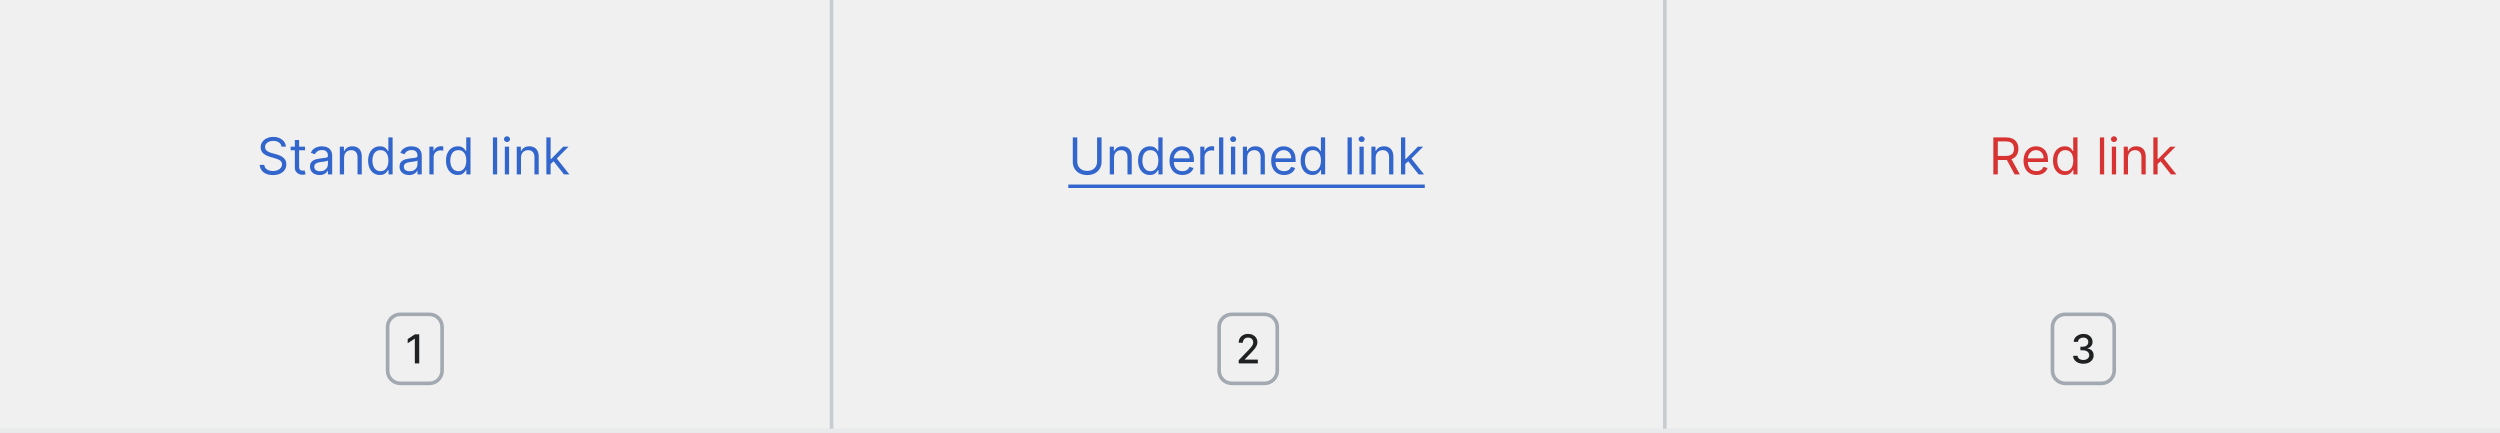
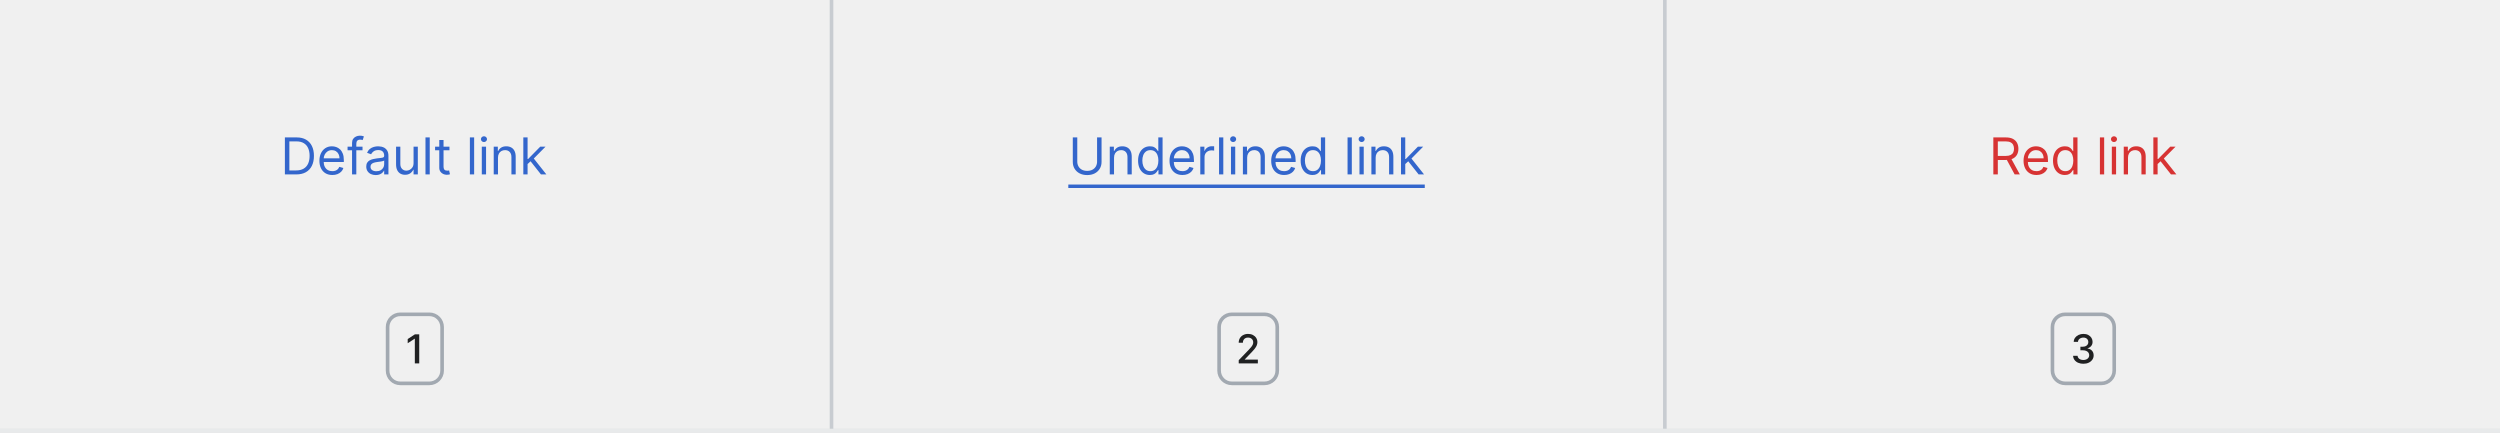
<svg xmlns="http://www.w3.org/2000/svg" width="688" height="119" fill="none" viewBox="0 0 688 119">
  <g clip-path="url(#a)">
-     <path fill="#36C" d="M77.468 40.364a1.56 1.56 0 0 0-.726-1.174c-.424-.278-.945-.417-1.561-.417-.45 0-.845.073-1.183.218a1.889 1.889 0 0 0-.786.602 1.442 1.442 0 0 0-.278.87c0 .272.064.505.194.701.132.192.301.353.507.482.205.126.42.23.646.313.225.08.432.145.621.194l1.034.279c.266.07.56.165.885.288.329.123.642.29.94.502.302.21.55.478.746.806.195.328.293.73.293 1.208a2.68 2.68 0 0 1-.432 1.491c-.285.444-.703.797-1.253 1.06-.547.261-1.212.392-1.994.392-.729 0-1.36-.118-1.894-.353-.53-.235-.948-.563-1.253-.984a2.808 2.808 0 0 1-.512-1.467h1.273c.033.385.162.703.388.955a2.1 2.1 0 0 0 .865.556c.351.12.729.18 1.133.18.47 0 .893-.077 1.268-.23.374-.155.671-.37.89-.646.219-.278.328-.603.328-.974 0-.338-.094-.613-.283-.825a2.08 2.08 0 0 0-.746-.517 7.827 7.827 0 0 0-1-.348l-1.252-.358c-.796-.23-1.425-.556-1.89-.98-.464-.424-.696-.98-.696-1.665 0-.57.155-1.068.463-1.492a3.067 3.067 0 0 1 1.253-.994 4.231 4.231 0 0 1 1.765-.358c.656 0 1.24.118 1.75.353.51.232.914.55 1.213.955.301.404.46.863.477 1.377h-1.193Zm6.48 0v.994H79.99v-.994h3.957Zm-2.805-1.83h1.174v7.279c0 .33.048.58.144.745.1.163.225.272.378.328.155.053.32.08.492.08.129 0 .235-.007.318-.02l.199-.04.239 1.054c-.08.03-.191.06-.334.09a2.45 2.45 0 0 1-.541.05 2.37 2.37 0 0 1-.975-.214 1.937 1.937 0 0 1-.785-.652c-.206-.291-.309-.66-.309-1.103v-7.597Zm6.774 9.645c-.484 0-.923-.091-1.317-.273a2.26 2.26 0 0 1-.94-.8c-.232-.352-.348-.776-.348-1.274 0-.437.086-.792.259-1.063.172-.276.402-.491.69-.647a3.64 3.64 0 0 1 .955-.348c.352-.08.705-.142 1.06-.189.463-.06.84-.104 1.128-.134.291-.033.504-.088.636-.164.136-.076.204-.209.204-.398v-.04c0-.49-.134-.871-.403-1.143-.265-.272-.667-.408-1.208-.408-.56 0-1 .123-1.317.368-.318.245-.542.507-.671.786l-1.114-.398c.199-.464.464-.825.795-1.084a2.98 2.98 0 0 1 1.094-.547 4.54 4.54 0 0 1 1.174-.159c.245 0 .526.03.845.09.321.056.631.174.93.353.3.179.551.449.75.81.199.361.298.845.298 1.452V48h-1.173v-1.034h-.06a2.07 2.07 0 0 1-.397.532c-.186.189-.433.35-.741.482-.308.133-.685.199-1.129.199Zm.18-1.054c.463 0 .854-.091 1.173-.273a1.862 1.862 0 0 0 .974-1.616v-1.074c-.05.06-.16.114-.328.164a5.547 5.547 0 0 1-.577.124 26.343 26.343 0 0 1-1.123.15c-.305.04-.59.104-.855.193a1.474 1.474 0 0 0-.637.393c-.159.172-.239.408-.239.706 0 .408.151.716.453.925.305.205.691.308 1.158.308Zm6.593-3.719V48h-1.173v-7.636h1.133v1.193h.1c.179-.388.45-.7.815-.935.365-.239.835-.358 1.412-.358.517 0 .97.106 1.357.318.388.21.69.527.905.955.216.424.323.961.323 1.61V48H98.39v-4.773c0-.6-.156-1.067-.467-1.402-.312-.338-.74-.507-1.283-.507-.374 0-.71.081-1.004.244-.292.162-.522.4-.691.71-.17.312-.254.69-.254 1.134Zm9.858 4.753c-.637 0-1.198-.16-1.686-.482-.487-.325-.868-.782-1.143-1.372-.275-.594-.413-1.295-.413-2.103 0-.802.138-1.498.413-2.088.275-.59.658-1.046 1.148-1.368.491-.321 1.058-.482 1.701-.482.497 0 .89.083 1.178.249.292.162.514.348.666.557.156.205.277.374.363.507h.1v-3.759h1.173V48h-1.134v-1.173h-.139a7.5 7.5 0 0 1-.368.527 2.182 2.182 0 0 1-.681.562c-.295.162-.688.243-1.178.243Zm.159-1.054c.471 0 .868-.122 1.193-.368.325-.248.572-.591.741-1.029.169-.44.253-.95.253-1.526 0-.57-.082-1.07-.248-1.497-.166-.43-.411-.765-.736-1.004-.325-.242-.726-.363-1.203-.363-.497 0-.912.128-1.243.383a2.295 2.295 0 0 0-.741 1.03 4.1 4.1 0 0 0-.243 1.45c0 .544.082 1.038.248 1.482.169.441.418.793.746 1.054.331.259.742.388 1.233.388Zm7.858 1.074c-.484 0-.923-.091-1.318-.273a2.262 2.262 0 0 1-.939-.8c-.232-.352-.348-.776-.348-1.274 0-.437.086-.792.258-1.063.173-.276.403-.491.691-.647.289-.156.607-.272.955-.348.351-.08.704-.142 1.059-.189.464-.06.84-.104 1.128-.134.292-.033.504-.088.637-.164.136-.076.203-.209.203-.398v-.04c0-.49-.134-.871-.402-1.143-.265-.272-.668-.408-1.208-.408-.56 0-1 .123-1.318.368-.318.245-.542.507-.671.786l-1.114-.398c.199-.464.464-.825.796-1.084a2.978 2.978 0 0 1 1.094-.547 4.53 4.53 0 0 1 1.173-.159c.245 0 .527.03.845.09a2.7 2.7 0 0 1 .93.353c.301.179.552.449.75.81.199.361.299.845.299 1.452V48h-1.174v-1.034h-.059a2.07 2.07 0 0 1-.398.532c-.186.189-.432.35-.741.482-.308.133-.684.199-1.128.199Zm.179-1.054c.464 0 .855-.091 1.173-.273a1.863 1.863 0 0 0 .974-1.616v-1.074c-.049.06-.159.114-.328.164a5.531 5.531 0 0 1-.576.124 26.457 26.457 0 0 1-1.124.15c-.305.04-.59.104-.855.193a1.47 1.47 0 0 0-.636.393c-.16.172-.239.408-.239.706 0 .408.151.716.452.925.305.205.691.308 1.159.308Zm5.42.875v-7.636h1.134v1.153h.079a1.84 1.84 0 0 1 .756-.92 2.227 2.227 0 0 1 1.233-.353c.086 0 .194.002.323.005.129.004.227.009.293.015v1.193a3.321 3.321 0 0 0-.273-.044 2.69 2.69 0 0 0-.442-.035c-.372 0-.703.078-.995.233a1.712 1.712 0 0 0-.934 1.556V48h-1.174Zm7.818.16c-.636 0-1.198-.162-1.685-.483-.487-.325-.868-.782-1.143-1.372-.276-.594-.413-1.295-.413-2.103 0-.802.137-1.498.413-2.088.275-.59.657-1.046 1.148-1.368.49-.321 1.057-.482 1.7-.482.497 0 .89.083 1.179.249.291.162.513.348.666.557.155.205.276.374.363.507h.099v-3.759h1.173V48h-1.133v-1.173h-.139a7.881 7.881 0 0 1-.368.527 2.182 2.182 0 0 1-.681.562c-.295.162-.688.243-1.179.243Zm.159-1.055c.471 0 .869-.122 1.194-.368.324-.248.571-.591.74-1.029.169-.44.254-.95.254-1.526 0-.57-.083-1.07-.249-1.497-.165-.43-.411-.765-.735-1.004-.325-.242-.726-.363-1.204-.363-.497 0-.911.128-1.242.383-.329.252-.575.595-.741 1.03-.163.43-.244.914-.244 1.45 0 .544.083 1.038.249 1.482.169.441.417.793.745 1.054.332.259.743.388 1.233.388Zm10.68-9.287V48h-1.173V37.818h1.173ZM138.928 48v-7.636h1.173V48h-1.173Zm.597-8.91a.835.835 0 0 1-.592-.233.749.749 0 0 1-.244-.562c0-.218.081-.406.244-.561a.835.835 0 0 1 .592-.234c.228 0 .424.078.586.234a.743.743 0 0 1 .249.561.743.743 0 0 1-.249.562.816.816 0 0 1-.586.234Zm3.856 4.316V48h-1.173v-7.636h1.134v1.193h.099c.179-.388.451-.7.815-.935.365-.239.836-.358 1.412-.358.517 0 .97.106 1.358.318.387.21.689.527.904.955.216.424.324.961.324 1.61V48h-1.174v-4.773c0-.6-.155-1.067-.467-1.402-.312-.338-.739-.507-1.283-.507-.374 0-.709.081-1.004.244a1.74 1.74 0 0 0-.691.71c-.169.312-.254.69-.254 1.134Zm8.068 1.81-.02-1.452h.239l3.341-3.4h1.452l-3.56 3.6h-.099l-1.353 1.252ZM150.356 48V37.818h1.173V48h-1.173Zm4.852 0-2.983-3.778.835-.816L156.699 48h-1.491Z" />
+     <path fill="#36C" d="M81.542 48H78.4V37.818h3.28c.988 0 1.834.204 2.536.612a4.003 4.003 0 0 1 1.616 1.745c.375.755.562 1.66.562 2.714 0 1.06-.189 1.974-.567 2.74a4.038 4.038 0 0 1-1.65 1.76c-.723.407-1.601.611-2.635.611Zm-1.91-1.094h1.83c.842 0 1.54-.162 2.093-.487a3.002 3.002 0 0 0 1.238-1.387c.272-.6.408-1.314.408-2.143 0-.822-.134-1.53-.403-2.123a2.97 2.97 0 0 0-1.203-1.372c-.534-.321-1.198-.482-1.994-.482h-1.969v7.994Zm11.83 1.253c-.735 0-1.37-.162-1.903-.487A3.27 3.27 0 0 1 88.33 46.3c-.285-.59-.428-1.276-.428-2.058 0-.783.143-1.472.428-2.069.288-.6.689-1.067 1.203-1.402.517-.338 1.12-.507 1.81-.507.397 0 .79.066 1.178.2.387.132.74.347 1.059.645.318.295.571.686.76 1.174.19.487.284 1.087.284 1.8v.497h-5.887v-1.015h4.693c0-.43-.086-.815-.258-1.153a1.949 1.949 0 0 0-.726-.8c-.312-.196-.68-.294-1.104-.294-.467 0-.871.116-1.213.348a2.289 2.289 0 0 0-.78.895 2.629 2.629 0 0 0-.274 1.183v.676c0 .577.1 1.066.299 1.467.202.398.482.701.84.91.358.205.774.308 1.248.308.308 0 .586-.043.835-.13a1.77 1.77 0 0 0 .651-.397c.183-.179.323-.4.423-.666l1.133.318c-.119.385-.32.723-.601 1.014-.282.289-.63.514-1.044.676-.415.16-.88.24-1.397.24Zm8.306-7.795v.994h-4.117v-.994h4.117ZM96.885 48v-8.69c0-.438.102-.802.308-1.094a1.91 1.91 0 0 1 .8-.656 2.53 2.53 0 0 1 1.04-.22c.288 0 .523.024.705.07.183.047.318.09.408.13l-.338 1.014a5.762 5.762 0 0 0-.249-.075 1.509 1.509 0 0 0-.407-.044c-.388 0-.668.097-.84.293-.17.195-.254.482-.254.86V48h-1.174Zm6.514.179c-.484 0-.923-.091-1.318-.273a2.262 2.262 0 0 1-.939-.8c-.232-.352-.348-.776-.348-1.274 0-.437.086-.792.258-1.063.173-.276.403-.491.691-.647.289-.156.607-.272.955-.348.351-.08.704-.142 1.059-.189.464-.06.84-.104 1.128-.134.292-.033.504-.088.637-.164.136-.076.203-.209.203-.398v-.04c0-.49-.134-.871-.402-1.143-.265-.272-.668-.408-1.208-.408-.56 0-1 .123-1.318.368-.318.245-.542.507-.671.786l-1.114-.398c.199-.464.464-.825.796-1.084a2.978 2.978 0 0 1 1.094-.547 4.53 4.53 0 0 1 1.173-.159c.245 0 .527.03.845.09a2.7 2.7 0 0 1 .93.353c.301.179.552.449.75.81.199.361.299.845.299 1.452V48h-1.174v-1.034h-.059a2.07 2.07 0 0 1-.398.532c-.186.189-.432.35-.741.482-.308.133-.684.199-1.128.199Zm.179-1.054c.464 0 .855-.091 1.173-.273a1.863 1.863 0 0 0 .974-1.616v-1.074c-.049.06-.159.114-.328.164a5.531 5.531 0 0 1-.576.124 26.457 26.457 0 0 1-1.124.15c-.305.04-.59.104-.855.193a1.47 1.47 0 0 0-.636.393c-.16.172-.239.408-.239.706 0 .408.151.716.452.925.305.205.691.308 1.159.308Zm10.233-2.247v-4.514h1.173V48h-1.173v-1.293h-.08a2.503 2.503 0 0 1-.835.99c-.378.268-.855.402-1.432.402-.477 0-.901-.104-1.273-.313-.371-.212-.662-.53-.875-.954-.212-.428-.318-.967-.318-1.616v-4.852h1.174v4.772c0 .557.155 1.001.467 1.333.315.331.716.497 1.203.497a2 2 0 0 0 .89-.224c.305-.149.56-.378.766-.686.208-.308.313-.7.313-1.178Zm4.453-7.06V48h-1.173V37.818h1.173Zm5.428 2.546v.994h-3.957v-.994h3.957Zm-2.804-1.83h1.174v7.279c0 .33.048.58.144.745a.744.744 0 0 0 .378.328c.155.053.32.08.492.08.129 0 .235-.007.318-.02l.199-.04.239 1.054c-.08.03-.191.06-.334.09-.142.033-.323.05-.541.05a2.37 2.37 0 0 1-.975-.214 1.93 1.93 0 0 1-.785-.652c-.206-.291-.309-.66-.309-1.103v-7.597Zm9.596-.716V48h-1.173V37.818h1.173ZM132.591 48v-7.636h1.173V48h-1.173Zm.597-8.91a.835.835 0 0 1-.592-.233.752.752 0 0 1-.244-.562.75.75 0 0 1 .244-.561.835.835 0 0 1 .592-.234c.228 0 .424.078.586.234a.743.743 0 0 1 .249.561.743.743 0 0 1-.249.562.816.816 0 0 1-.586.234Zm3.857 4.316V48h-1.174v-7.636h1.134v1.193h.099c.179-.388.451-.7.816-.935.364-.239.835-.358 1.412-.358.517 0 .969.106 1.357.318.388.21.689.527.905.955.215.424.323.961.323 1.61V48h-1.174v-4.773c0-.6-.155-1.067-.467-1.402-.311-.338-.739-.507-1.283-.507-.374 0-.709.081-1.004.244-.291.162-.522.4-.691.71-.169.312-.253.69-.253 1.134Zm8.067 1.81-.019-1.452h.238l3.341-3.4h1.452l-3.56 3.6h-.099l-1.353 1.252ZM144.019 48V37.818h1.173V48h-1.173Zm4.852 0-2.983-3.778.835-.816L150.362 48h-1.491Z" />
    <path fill="#202122" d="M115.372 92v8h-1.211v-6.79h-.047l-1.914 1.25v-1.155L114.196 92h1.176Z" />
    <rect width="15" height="19" x="106.667" y="86.5" stroke="#A2A9B1" rx="3.5" />
    <path fill="#C8CCD1" d="M229.333 0h-1v118h1z" />
  </g>
  <g clip-path="url(#b)">
    <path fill="#36C" d="M301.915 37.818h1.233v6.742c0 .696-.164 1.317-.493 1.864a3.435 3.435 0 0 1-1.377 1.288c-.593.311-1.289.467-2.088.467-.799 0-1.495-.156-2.088-.467a3.482 3.482 0 0 1-1.382-1.288c-.325-.547-.487-1.168-.487-1.864v-6.742h1.233v6.642c0 .497.109.94.328 1.328.219.384.53.687.935.91.407.218.894.328 1.461.328.567 0 1.054-.11 1.462-.329a2.31 2.31 0 0 0 .935-.91 2.66 2.66 0 0 0 .328-1.327v-6.642Zm4.667 5.588V48h-1.173v-7.636h1.133v1.193h.1c.179-.388.45-.7.815-.935.365-.239.835-.358 1.412-.358.517 0 .969.106 1.357.318.388.21.69.527.905.955.215.424.323.961.323 1.61V48h-1.173v-4.773c0-.6-.156-1.067-.467-1.402-.312-.338-.74-.507-1.283-.507-.375 0-.709.081-1.004.244a1.74 1.74 0 0 0-.691.71c-.169.312-.254.69-.254 1.134Zm9.858 4.753c-.637 0-1.198-.16-1.686-.482-.487-.325-.868-.782-1.143-1.372-.275-.594-.413-1.295-.413-2.103 0-.802.138-1.498.413-2.088.275-.59.658-1.046 1.148-1.368.491-.321 1.058-.482 1.701-.482.497 0 .889.083 1.178.249.291.162.514.348.666.557.156.205.277.374.363.507h.099v-3.759h1.174V48h-1.134v-1.173h-.139a7.5 7.5 0 0 1-.368.527 2.182 2.182 0 0 1-.681.562c-.295.162-.688.243-1.178.243Zm.159-1.054c.47 0 .868-.122 1.193-.368.325-.248.572-.591.741-1.029.169-.44.253-.95.253-1.526 0-.57-.083-1.07-.248-1.497-.166-.43-.411-.765-.736-1.004-.325-.242-.726-.363-1.203-.363-.497 0-.912.128-1.243.383a2.295 2.295 0 0 0-.741 1.03 4.1 4.1 0 0 0-.244 1.45c0 .544.083 1.038.249 1.482.169.441.418.793.746 1.054.331.259.742.388 1.233.388Zm8.812 1.054c-.736 0-1.37-.162-1.904-.487a3.27 3.27 0 0 1-1.228-1.372c-.285-.59-.427-1.276-.427-2.058 0-.783.142-1.472.427-2.069.288-.6.689-1.067 1.203-1.402.517-.338 1.12-.507 1.81-.507.398 0 .79.066 1.178.2.388.132.741.347 1.059.645.318.295.572.686.761 1.174.189.487.283 1.087.283 1.8v.497h-5.886v-1.015h4.693c0-.43-.086-.815-.259-1.153a1.952 1.952 0 0 0-.725-.8c-.312-.196-.68-.294-1.104-.294-.467 0-.872.116-1.213.348a2.297 2.297 0 0 0-.781.895 2.632 2.632 0 0 0-.273 1.183v.676c0 .577.099 1.066.298 1.467.202.398.482.701.84.91.358.205.774.308 1.248.308.308 0 .587-.043.835-.13.252-.089.469-.221.652-.397.182-.179.323-.4.422-.666l1.134.318a2.51 2.51 0 0 1-.602 1.014c-.282.289-.63.514-1.044.676-.414.16-.88.24-1.397.24Zm4.905-.159v-7.636h1.133v1.153h.08c.139-.378.391-.684.756-.92a2.222 2.222 0 0 1 1.233-.353c.086 0 .193.002.323.005.129.004.227.009.293.015v1.193a3.492 3.492 0 0 0-.273-.044 2.703 2.703 0 0 0-.443-.035c-.371 0-.702.078-.994.233a1.712 1.712 0 0 0-.935 1.556V48h-1.173Zm6.34-10.182V48h-1.173V37.818h1.173ZM338.763 48v-7.636h1.173V48h-1.173Zm.597-8.91a.835.835 0 0 1-.592-.233.751.751 0 0 1-.243-.562.75.75 0 0 1 .243-.561.835.835 0 0 1 .592-.234c.228 0 .424.078.586.234a.743.743 0 0 1 .249.561.743.743 0 0 1-.249.562.816.816 0 0 1-.586.234Zm3.857 4.316V48h-1.174v-7.636h1.134v1.193h.099c.179-.388.451-.7.816-.935.364-.239.835-.358 1.412-.358.517 0 .969.106 1.357.318.388.21.689.527.905.955.215.424.323.961.323 1.61V48h-1.173v-4.773c0-.6-.156-1.067-.468-1.402-.311-.338-.739-.507-1.282-.507-.375 0-.71.081-1.005.244-.291.162-.522.4-.691.71-.169.312-.253.69-.253 1.134Zm10.176 4.753c-.736 0-1.371-.162-1.905-.487a3.276 3.276 0 0 1-1.228-1.372c-.285-.59-.427-1.276-.427-2.058 0-.783.142-1.472.427-2.069.289-.6.69-1.067 1.204-1.402.517-.338 1.12-.507 1.809-.507.398 0 .791.066 1.179.2.387.132.74.347 1.058.645.319.295.572.686.761 1.174.189.487.284 1.087.284 1.8v.497h-5.887v-1.015h4.693c0-.43-.086-.815-.258-1.153a1.948 1.948 0 0 0-.726-.8c-.312-.196-.68-.294-1.104-.294-.467 0-.871.116-1.213.348a2.286 2.286 0 0 0-.78.895 2.62 2.62 0 0 0-.274 1.183v.676c0 .577.1 1.066.299 1.467.202.398.482.701.84.91.358.205.774.308 1.248.308.308 0 .586-.043.835-.13a1.77 1.77 0 0 0 .651-.397c.182-.179.323-.4.423-.666l1.133.318c-.119.385-.32.723-.601 1.014-.282.289-.63.514-1.044.676-.415.16-.88.24-1.397.24Zm7.788 0c-.637 0-1.198-.16-1.686-.482-.487-.325-.868-.782-1.143-1.372-.275-.594-.413-1.295-.413-2.103 0-.802.138-1.498.413-2.088.275-.59.658-1.046 1.148-1.368.491-.321 1.058-.482 1.701-.482.497 0 .89.083 1.178.249.292.162.514.348.666.557.156.205.277.374.363.507h.1v-3.759h1.173V48h-1.134v-1.173h-.139a7.5 7.5 0 0 1-.368.527 2.182 2.182 0 0 1-.681.562c-.295.162-.688.243-1.178.243Zm.159-1.054c.471 0 .868-.122 1.193-.368.325-.248.572-.591.741-1.029.169-.44.253-.95.253-1.526 0-.57-.082-1.07-.248-1.497-.166-.43-.411-.765-.736-1.004-.325-.242-.726-.363-1.203-.363-.497 0-.912.128-1.243.383a2.295 2.295 0 0 0-.741 1.03 4.1 4.1 0 0 0-.243 1.45c0 .544.083 1.038.248 1.482.169.441.418.793.746 1.054.331.259.742.388 1.233.388Zm10.679-9.287V48h-1.173V37.818h1.173ZM374.126 48v-7.636h1.174V48h-1.174Zm.597-8.91a.835.835 0 0 1-.592-.233.751.751 0 0 1-.243-.562.75.75 0 0 1 .243-.561.835.835 0 0 1 .592-.234c.229 0 .424.078.587.234a.746.746 0 0 1 .248.561.745.745 0 0 1-.248.562.818.818 0 0 1-.587.234Zm3.857 4.316V48h-1.173v-7.636h1.133v1.193h.1c.179-.388.45-.7.815-.935.365-.239.835-.358 1.412-.358.517 0 .969.106 1.357.318.388.21.69.527.905.955.215.424.323.961.323 1.61V48h-1.173v-4.773c0-.6-.156-1.067-.468-1.402-.311-.338-.739-.507-1.282-.507-.375 0-.709.081-1.004.244a1.75 1.75 0 0 0-.692.71c-.169.312-.253.69-.253 1.134Zm8.068 1.81-.02-1.452h.239l3.341-3.4h1.451l-3.559 3.6h-.1l-1.352 1.252ZM385.554 48V37.818h1.173V48h-1.173Zm4.852 0-2.983-3.778.836-.816L391.898 48h-1.492ZM294 50.784h98.097v.955H294v-.955Z" />
    <path fill="#202122" d="M340.896 100v-.875l2.707-2.805c.289-.304.528-.571.715-.8a3.04 3.04 0 0 0 .426-.66 1.6 1.6 0 0 0 .141-.665c0-.265-.063-.494-.188-.687a1.221 1.221 0 0 0-.512-.45 1.624 1.624 0 0 0-.73-.16c-.287 0-.537.059-.75.176a1.198 1.198 0 0 0-.492.496 1.559 1.559 0 0 0-.172.75h-1.152c0-.487.112-.912.335-1.277.224-.365.532-.647.922-.848a2.847 2.847 0 0 1 1.332-.304c.503 0 .946.1 1.329.3.385.198.686.47.902.813.216.341.324.727.324 1.156 0 .297-.056.587-.168.871-.109.284-.301.6-.574.95a16.33 16.33 0 0 1-1.141 1.261l-1.59 1.664v.059h3.602V100h-5.266Z" />
    <rect width="16" height="19" x="335.5" y="86.5" stroke="#A2A9B1" rx="3.5" />
    <path fill="#C8CCD1" d="M458.667 0h-1v118h1z" />
  </g>
  <g clip-path="url(#c)">
    <path fill="#D73333" d="M548.566 48V37.818h3.441c.795 0 1.448.136 1.958.408.511.268.889.638 1.134 1.108.245.471.368 1.006.368 1.606 0 .6-.123 1.132-.368 1.596-.245.464-.621.829-1.129 1.094-.507.262-1.155.393-1.943.393h-2.785v-1.114h2.745c.543 0 .981-.08 1.312-.239.335-.159.577-.384.726-.676.153-.295.229-.646.229-1.054 0-.407-.076-.764-.229-1.069a1.556 1.556 0 0 0-.731-.706c-.334-.169-.777-.253-1.327-.253h-2.168V48h-1.233Zm4.793-4.574L555.865 48h-1.432l-2.466-4.574h1.392Zm7.081 4.733c-.736 0-1.371-.162-1.904-.487a3.27 3.27 0 0 1-1.228-1.372c-.285-.59-.428-1.276-.428-2.058 0-.783.143-1.472.428-2.069.288-.6.689-1.067 1.203-1.402.517-.338 1.12-.507 1.81-.507.397 0 .79.066 1.178.2.388.132.741.347 1.059.645.318.295.572.686.761 1.174.188.487.283 1.087.283 1.8v.497h-5.886v-1.015h4.693c0-.43-.086-.815-.259-1.153a1.948 1.948 0 0 0-.726-.8c-.311-.196-.679-.294-1.103-.294-.468 0-.872.116-1.213.348a2.289 2.289 0 0 0-.781.895 2.632 2.632 0 0 0-.273 1.183v.676c0 .577.099 1.066.298 1.467.202.398.482.701.84.91.358.205.774.308 1.248.308.308 0 .587-.043.835-.13a1.77 1.77 0 0 0 .651-.397c.183-.179.324-.4.423-.666l1.134.318a2.51 2.51 0 0 1-.602 1.014c-.282.289-.63.514-1.044.676-.414.16-.88.24-1.397.24Zm7.788 0c-.636 0-1.198-.16-1.685-.482-.487-.325-.868-.782-1.144-1.372-.275-.594-.412-1.295-.412-2.103 0-.802.137-1.498.412-2.088.276-.59.658-1.046 1.149-1.368.49-.321 1.057-.482 1.7-.482.497 0 .89.083 1.178.249.292.162.514.348.667.557.155.205.276.374.363.507h.099v-3.759h1.173V48h-1.133v-1.173h-.139a7.881 7.881 0 0 1-.368.527 2.194 2.194 0 0 1-.681.562c-.295.162-.688.243-1.179.243Zm.159-1.054c.471 0 .869-.122 1.194-.368.324-.248.571-.591.74-1.029.169-.44.254-.95.254-1.526 0-.57-.083-1.07-.249-1.497-.165-.43-.411-.765-.736-1.004-.324-.242-.725-.363-1.203-.363-.497 0-.911.128-1.243.383a2.286 2.286 0 0 0-.74 1.03c-.163.43-.244.914-.244 1.45 0 .544.083 1.038.249 1.482.169.441.417.793.745 1.054.332.259.743.388 1.233.388Zm10.68-9.287V48h-1.173V37.818h1.173ZM581.174 48v-7.636h1.173V48h-1.173Zm.596-8.91a.833.833 0 0 1-.591-.233.749.749 0 0 1-.244-.562c0-.218.081-.406.244-.561a.833.833 0 0 1 .591-.234c.229 0 .425.078.587.234a.743.743 0 0 1 .249.561.743.743 0 0 1-.249.562.817.817 0 0 1-.587.234Zm3.857 4.316V48h-1.173v-7.636h1.134v1.193h.099c.179-.388.451-.7.815-.935.365-.239.836-.358 1.412-.358.517 0 .97.106 1.358.318.387.21.689.527.904.955.216.424.324.961.324 1.61V48h-1.174v-4.773c0-.6-.156-1.067-.467-1.402-.312-.338-.739-.507-1.283-.507-.374 0-.709.081-1.004.244a1.74 1.74 0 0 0-.691.71c-.169.312-.254.69-.254 1.134Zm8.068 1.81-.02-1.452h.239l3.341-3.4h1.452l-3.56 3.6h-.099l-1.353 1.252ZM592.602 48V37.818h1.173V48h-1.173Zm4.852 0-2.983-3.778.835-.816L598.945 48h-1.491Z" />
    <path fill="#202122" d="M573.343 100.109a3.545 3.545 0 0 1-1.437-.277 2.43 2.43 0 0 1-.996-.77 2.035 2.035 0 0 1-.391-1.148h1.226c.016.237.096.443.239.617.146.172.336.305.57.399a2.1 2.1 0 0 0 .781.14c.315 0 .594-.054.836-.164.245-.11.436-.262.574-.457a1.16 1.16 0 0 0 .208-.683c0-.269-.069-.504-.208-.707a1.345 1.345 0 0 0-.597-.485c-.261-.117-.576-.176-.945-.176h-.676v-.984h.676c.296 0 .557-.053.781-.16.226-.107.403-.255.531-.445.128-.193.191-.418.191-.676 0-.248-.056-.462-.168-.645a1.125 1.125 0 0 0-.468-.433 1.525 1.525 0 0 0-.711-.157c-.261 0-.504.049-.731.145a1.35 1.35 0 0 0-.547.406c-.14.175-.216.384-.226.63h-1.168c.013-.433.141-.813.383-1.141.244-.329.567-.585.968-.77a3.155 3.155 0 0 1 1.336-.277c.513 0 .956.1 1.329.3.375.198.664.463.867.793.205.331.307.693.304 1.086.003.448-.122.828-.375 1.14-.25.313-.583.523-1 .63v.062c.532.081.943.292 1.235.633.294.341.44.764.437 1.27.003.44-.12.834-.367 1.183a2.498 2.498 0 0 1-1.004.825c-.424.197-.91.296-1.457.296Z" />
    <rect width="17" height="19" x="564.833" y="86.5" stroke="#A2A9B1" rx="3.5" />
  </g>
  <g opacity=".5">
    <path fill="#C8CCD1" d="M0 118h688v1H0z" />
    <path fill="#E0E3E5" fill-rule="evenodd" d="M688 119H0v-1h688v1Z" clip-rule="evenodd" />
  </g>
  <defs>
    <clipPath id="a">
      <path fill="#fff" d="M0 0h229.333v118H0z" />
    </clipPath>
    <clipPath id="b">
      <path fill="#fff" d="M229.333 0h229.333v118H229.333z" />
    </clipPath>
    <clipPath id="c">
      <path fill="#fff" d="M458.667 0H688v118H458.667z" />
    </clipPath>
  </defs>
</svg>
